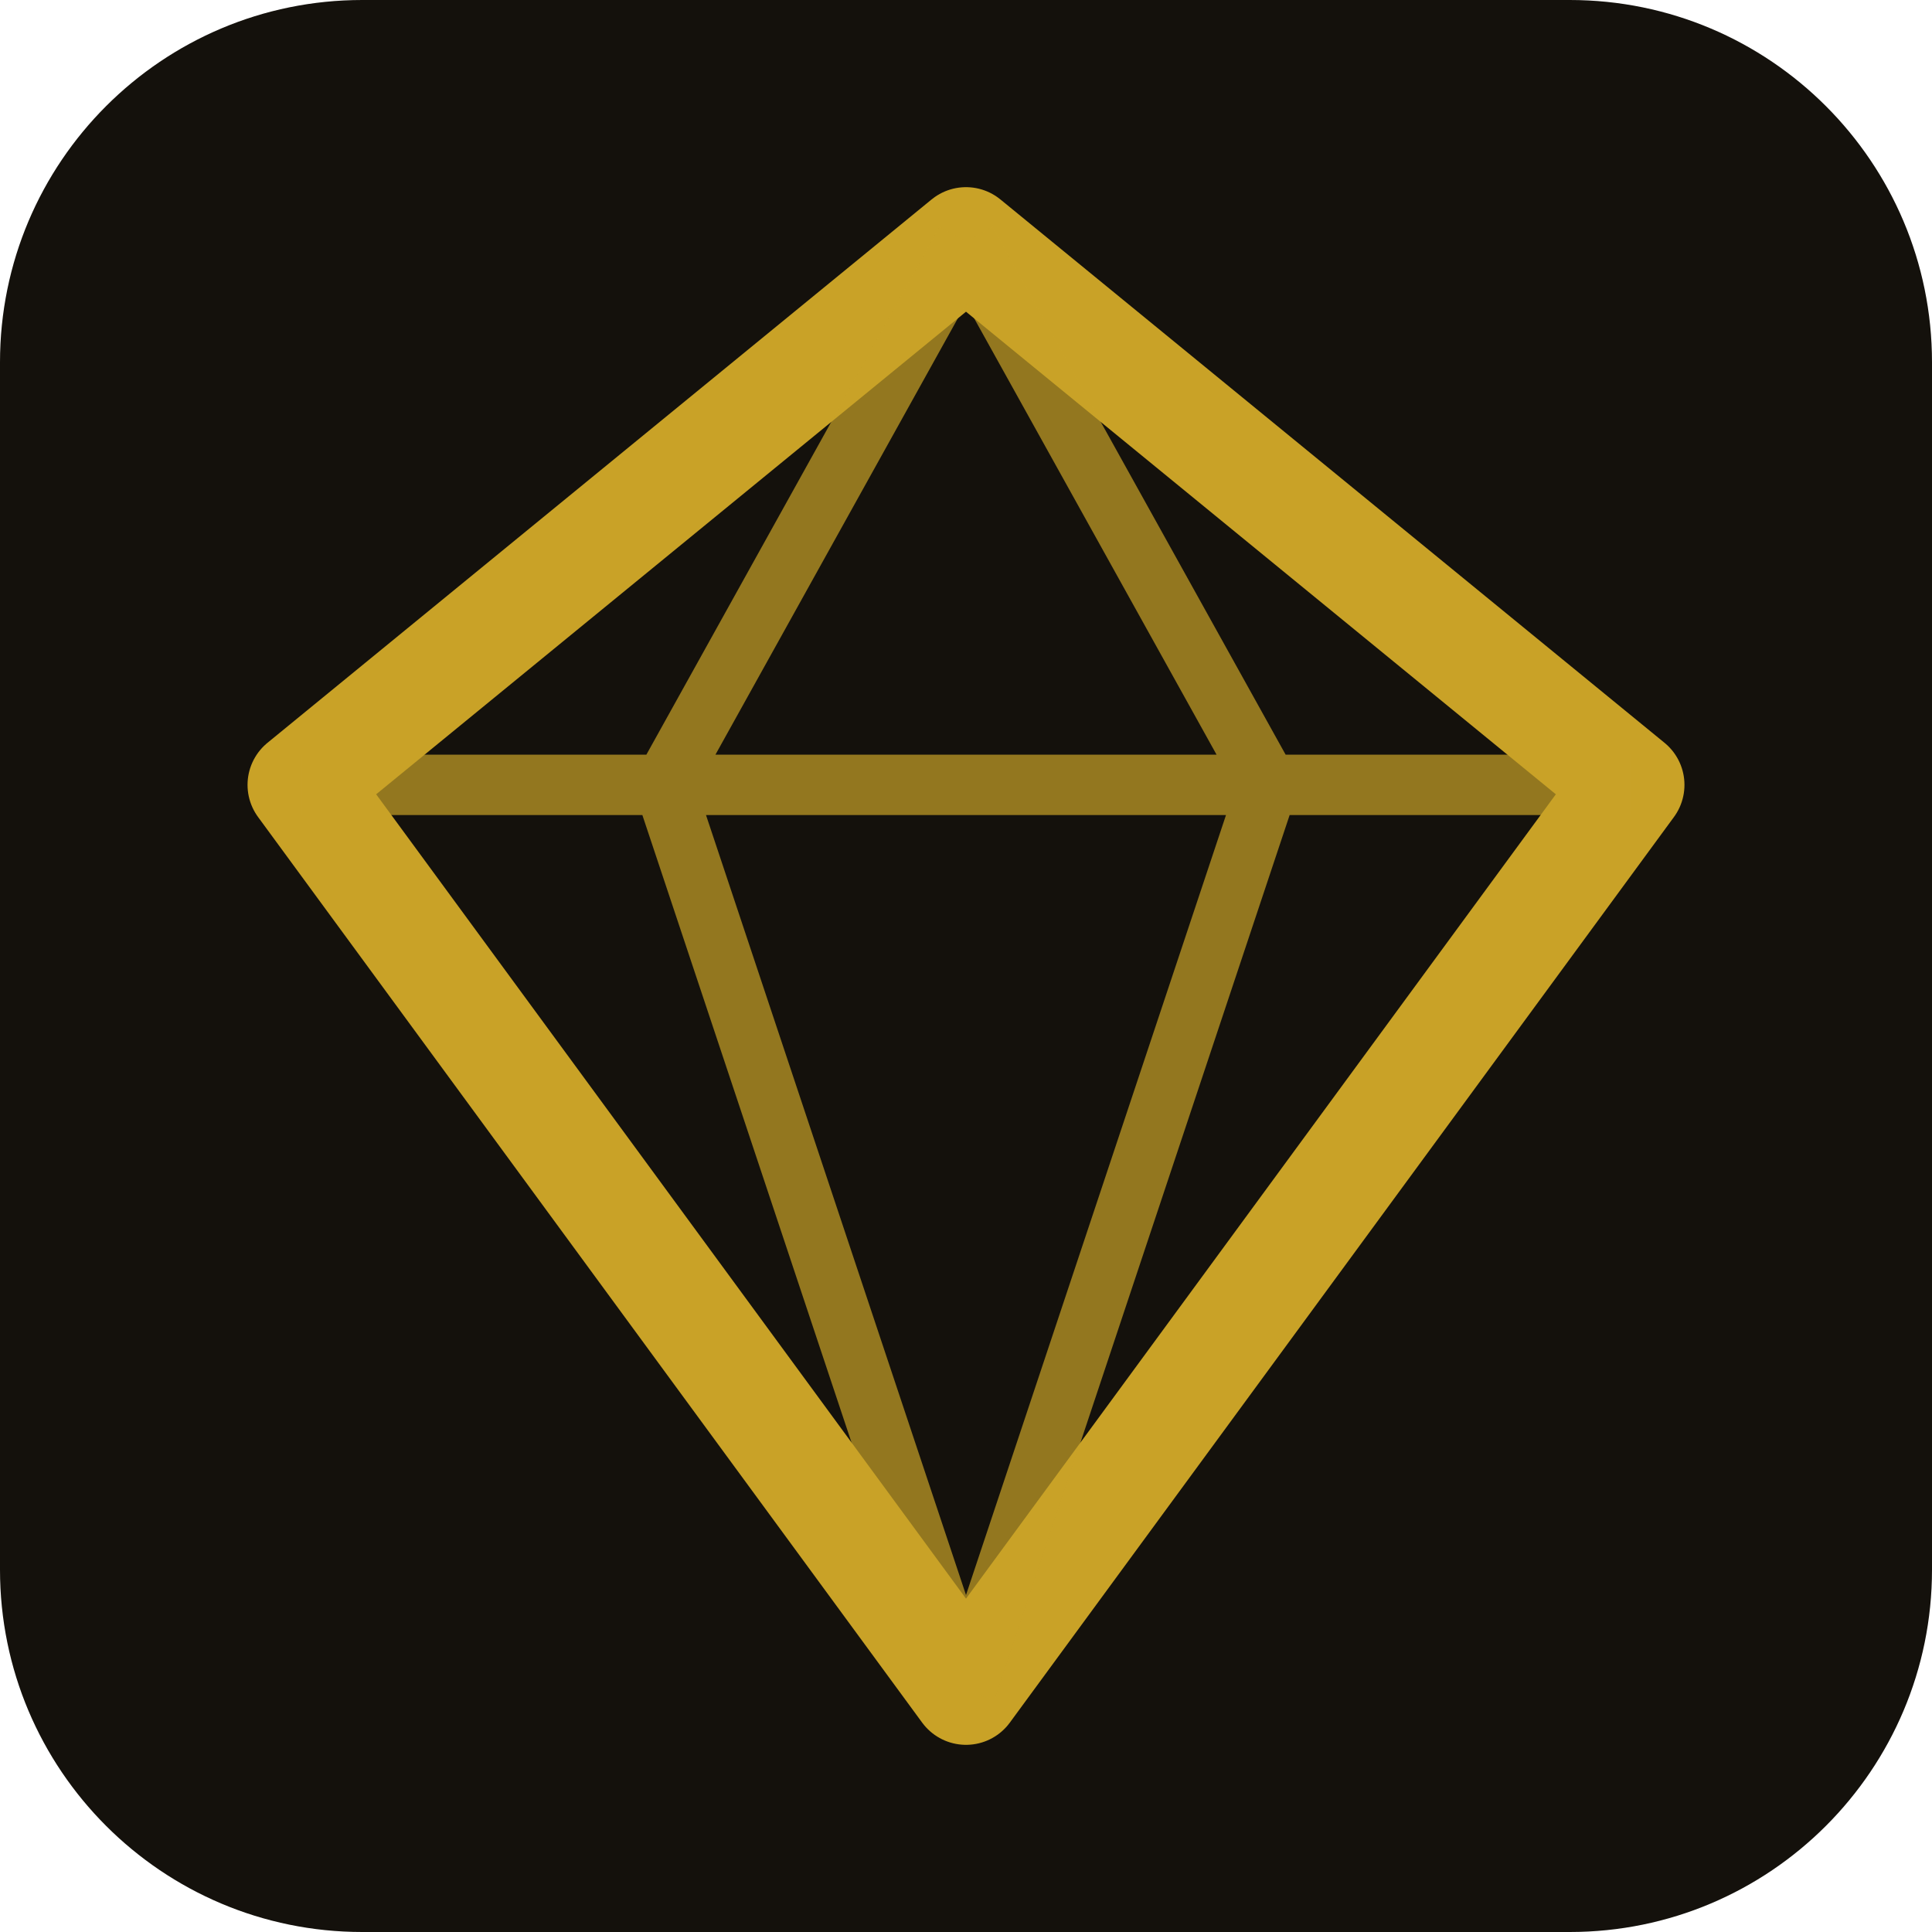
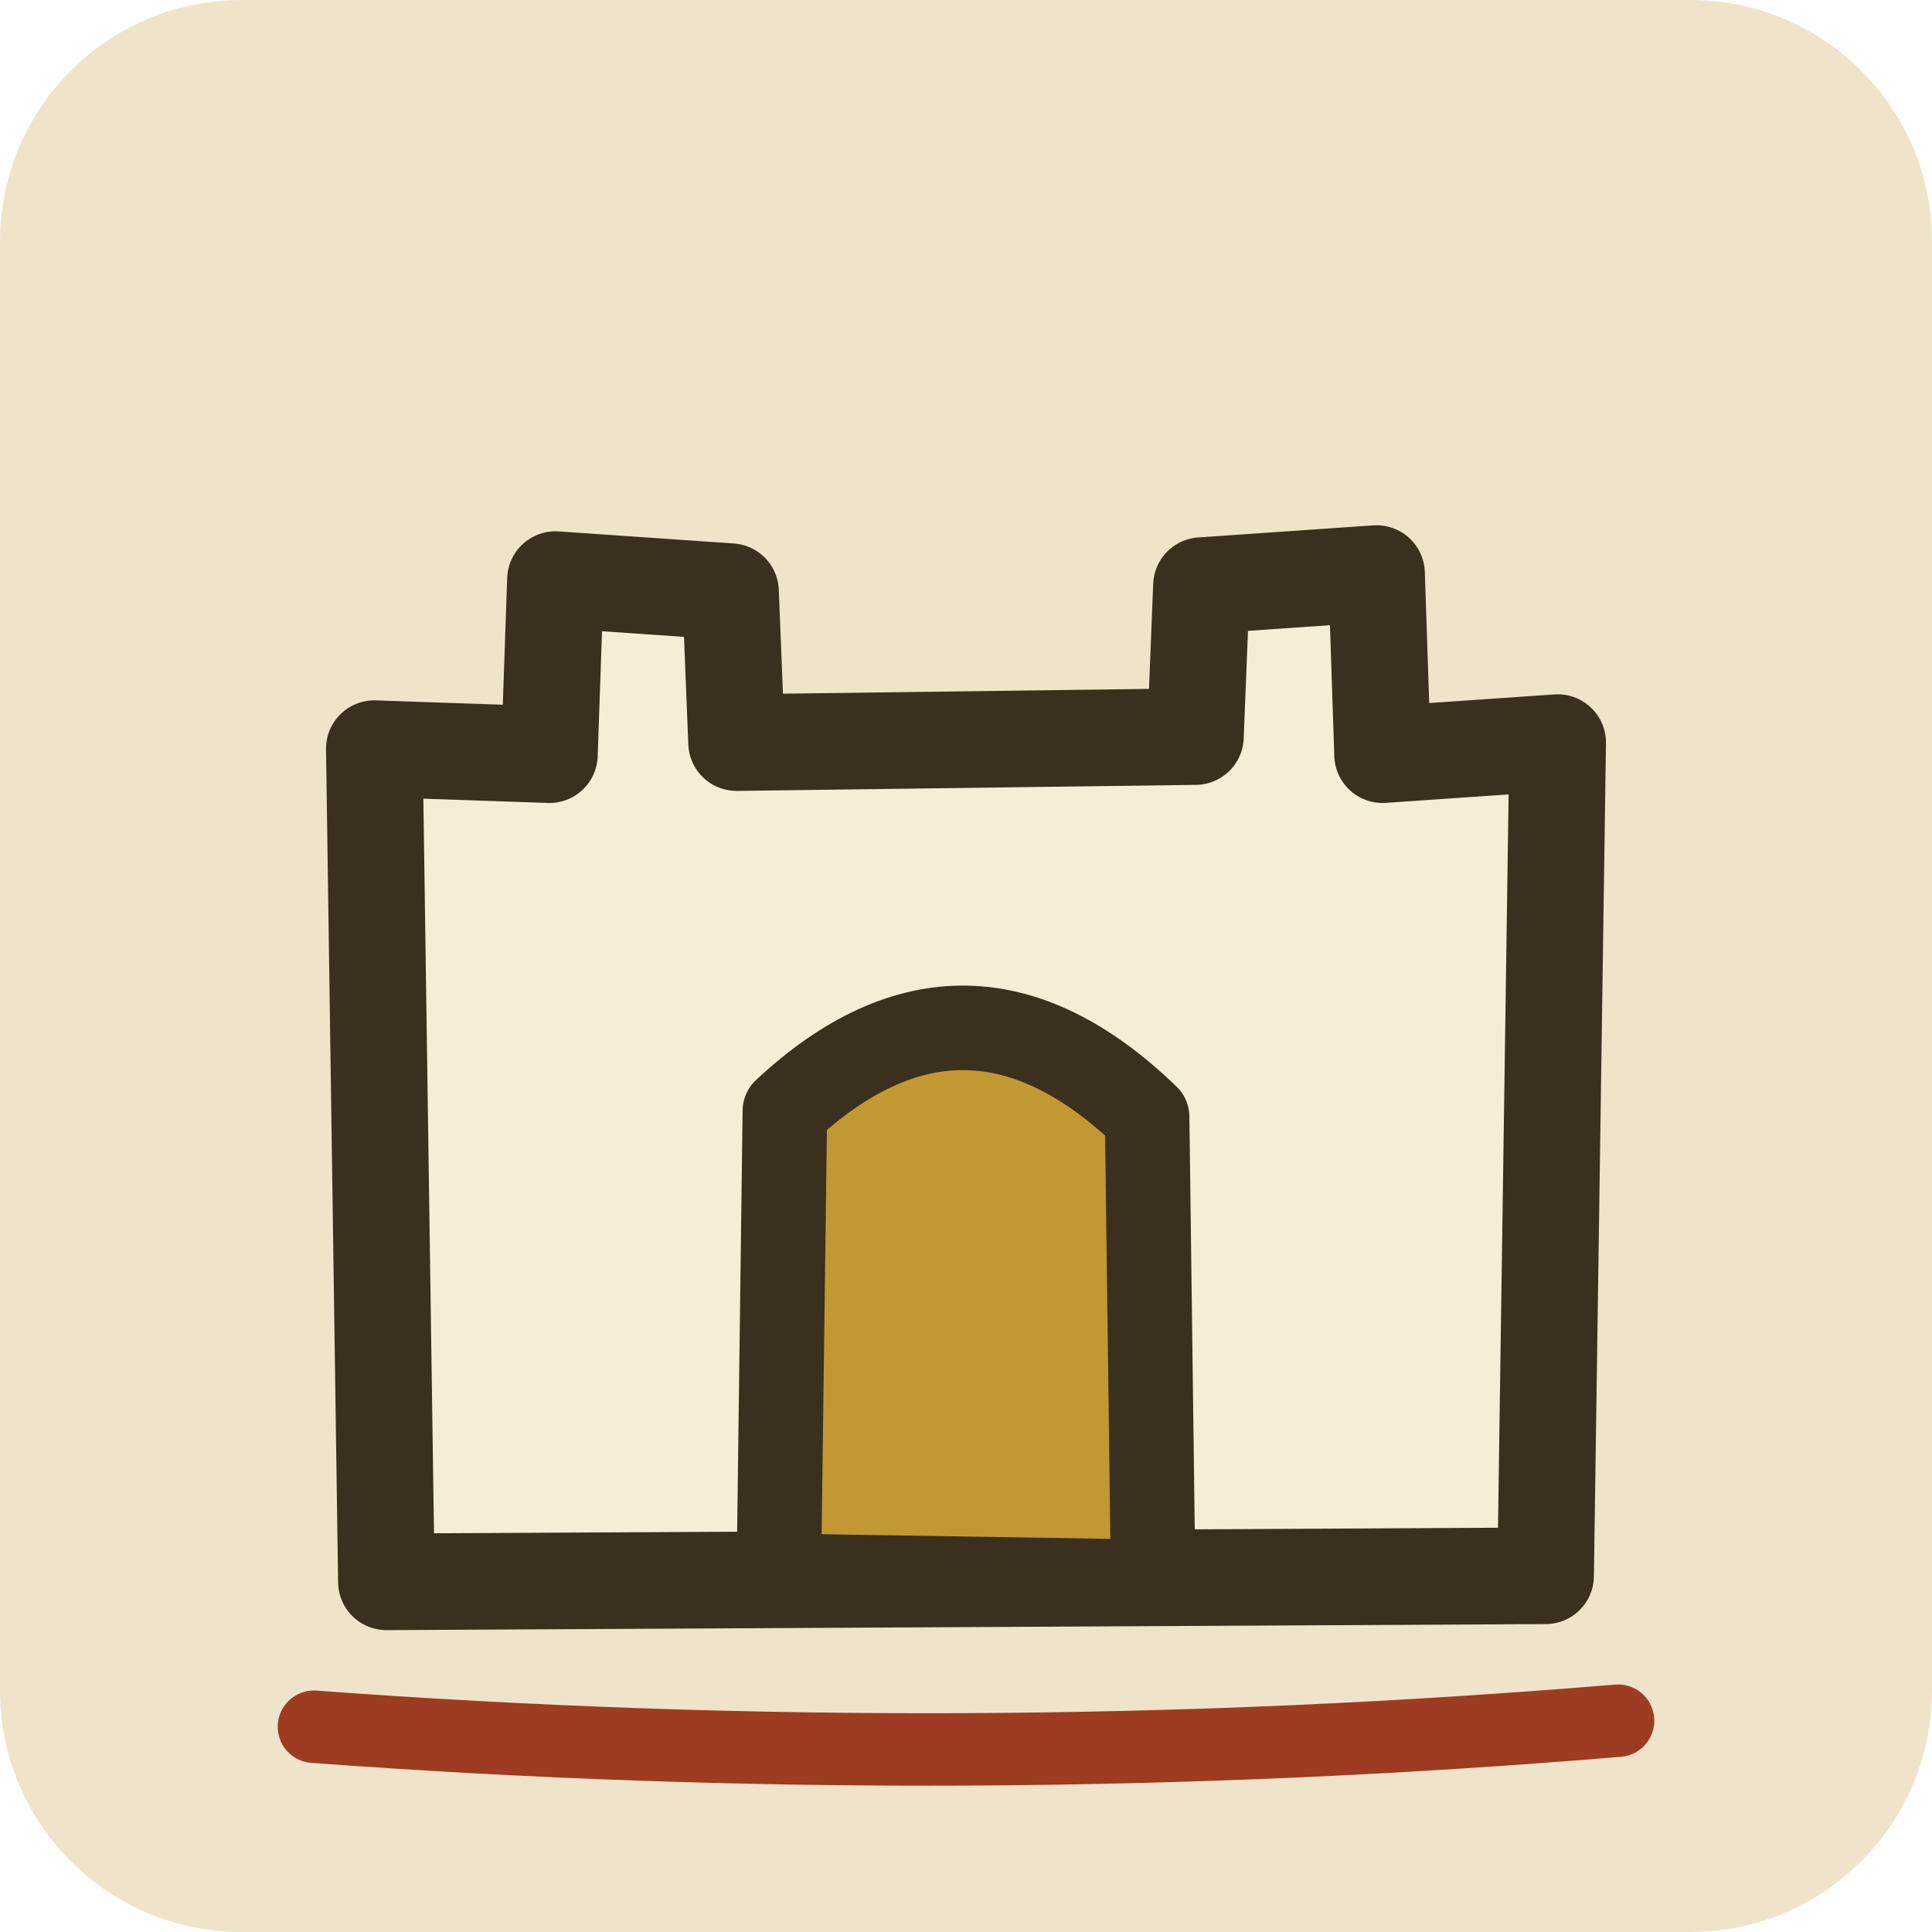
<svg xmlns="http://www.w3.org/2000/svg" viewBox="0 0 32 32">
-   <rect width="32" height="32" rx="6" fill="#14110C" />
-   <path d="M16 4 L27 13 L16 28 L5 13 Z" fill="none" stroke="#C9A227" stroke-width="1.8" stroke-linejoin="round" />
-   <path d="M5 13 L27 13 M16 4 L11 13 L16 28 M16 4 L21 13 L16 28" fill="none" stroke="#C9A227" stroke-width="1" opacity="0.7" />
+   <rect width="32" height="32" rx="4" fill="#EFE4C9" />
+   <path d="M6.4 26.2 L6.2 12.4 L9.1 12.5 L9.2 9.6 L12.1 9.8 L12.2 12.3 L19.8 12.2 L19.9 9.7 L22.8 9.5 L22.9 12.5 L25.8 12.3 L25.6 26.1 Z" fill="#F6EDD6" stroke="#3B2F1E" stroke-width="1.6" stroke-linejoin="round" />
+   <path d="M12.9 26.1 L13 18.4 Q16 15.6 19 18.5 L19.1 26.2 Z" fill="#C29832" stroke="#3B2F1E" stroke-width="1.4" stroke-linejoin="round" />
+   <path d="M5.2 28.6 Q16 29.4 26.8 28.5" fill="none" stroke="#9E3B23" stroke-width="1.2" stroke-linecap="round" />
</svg>
